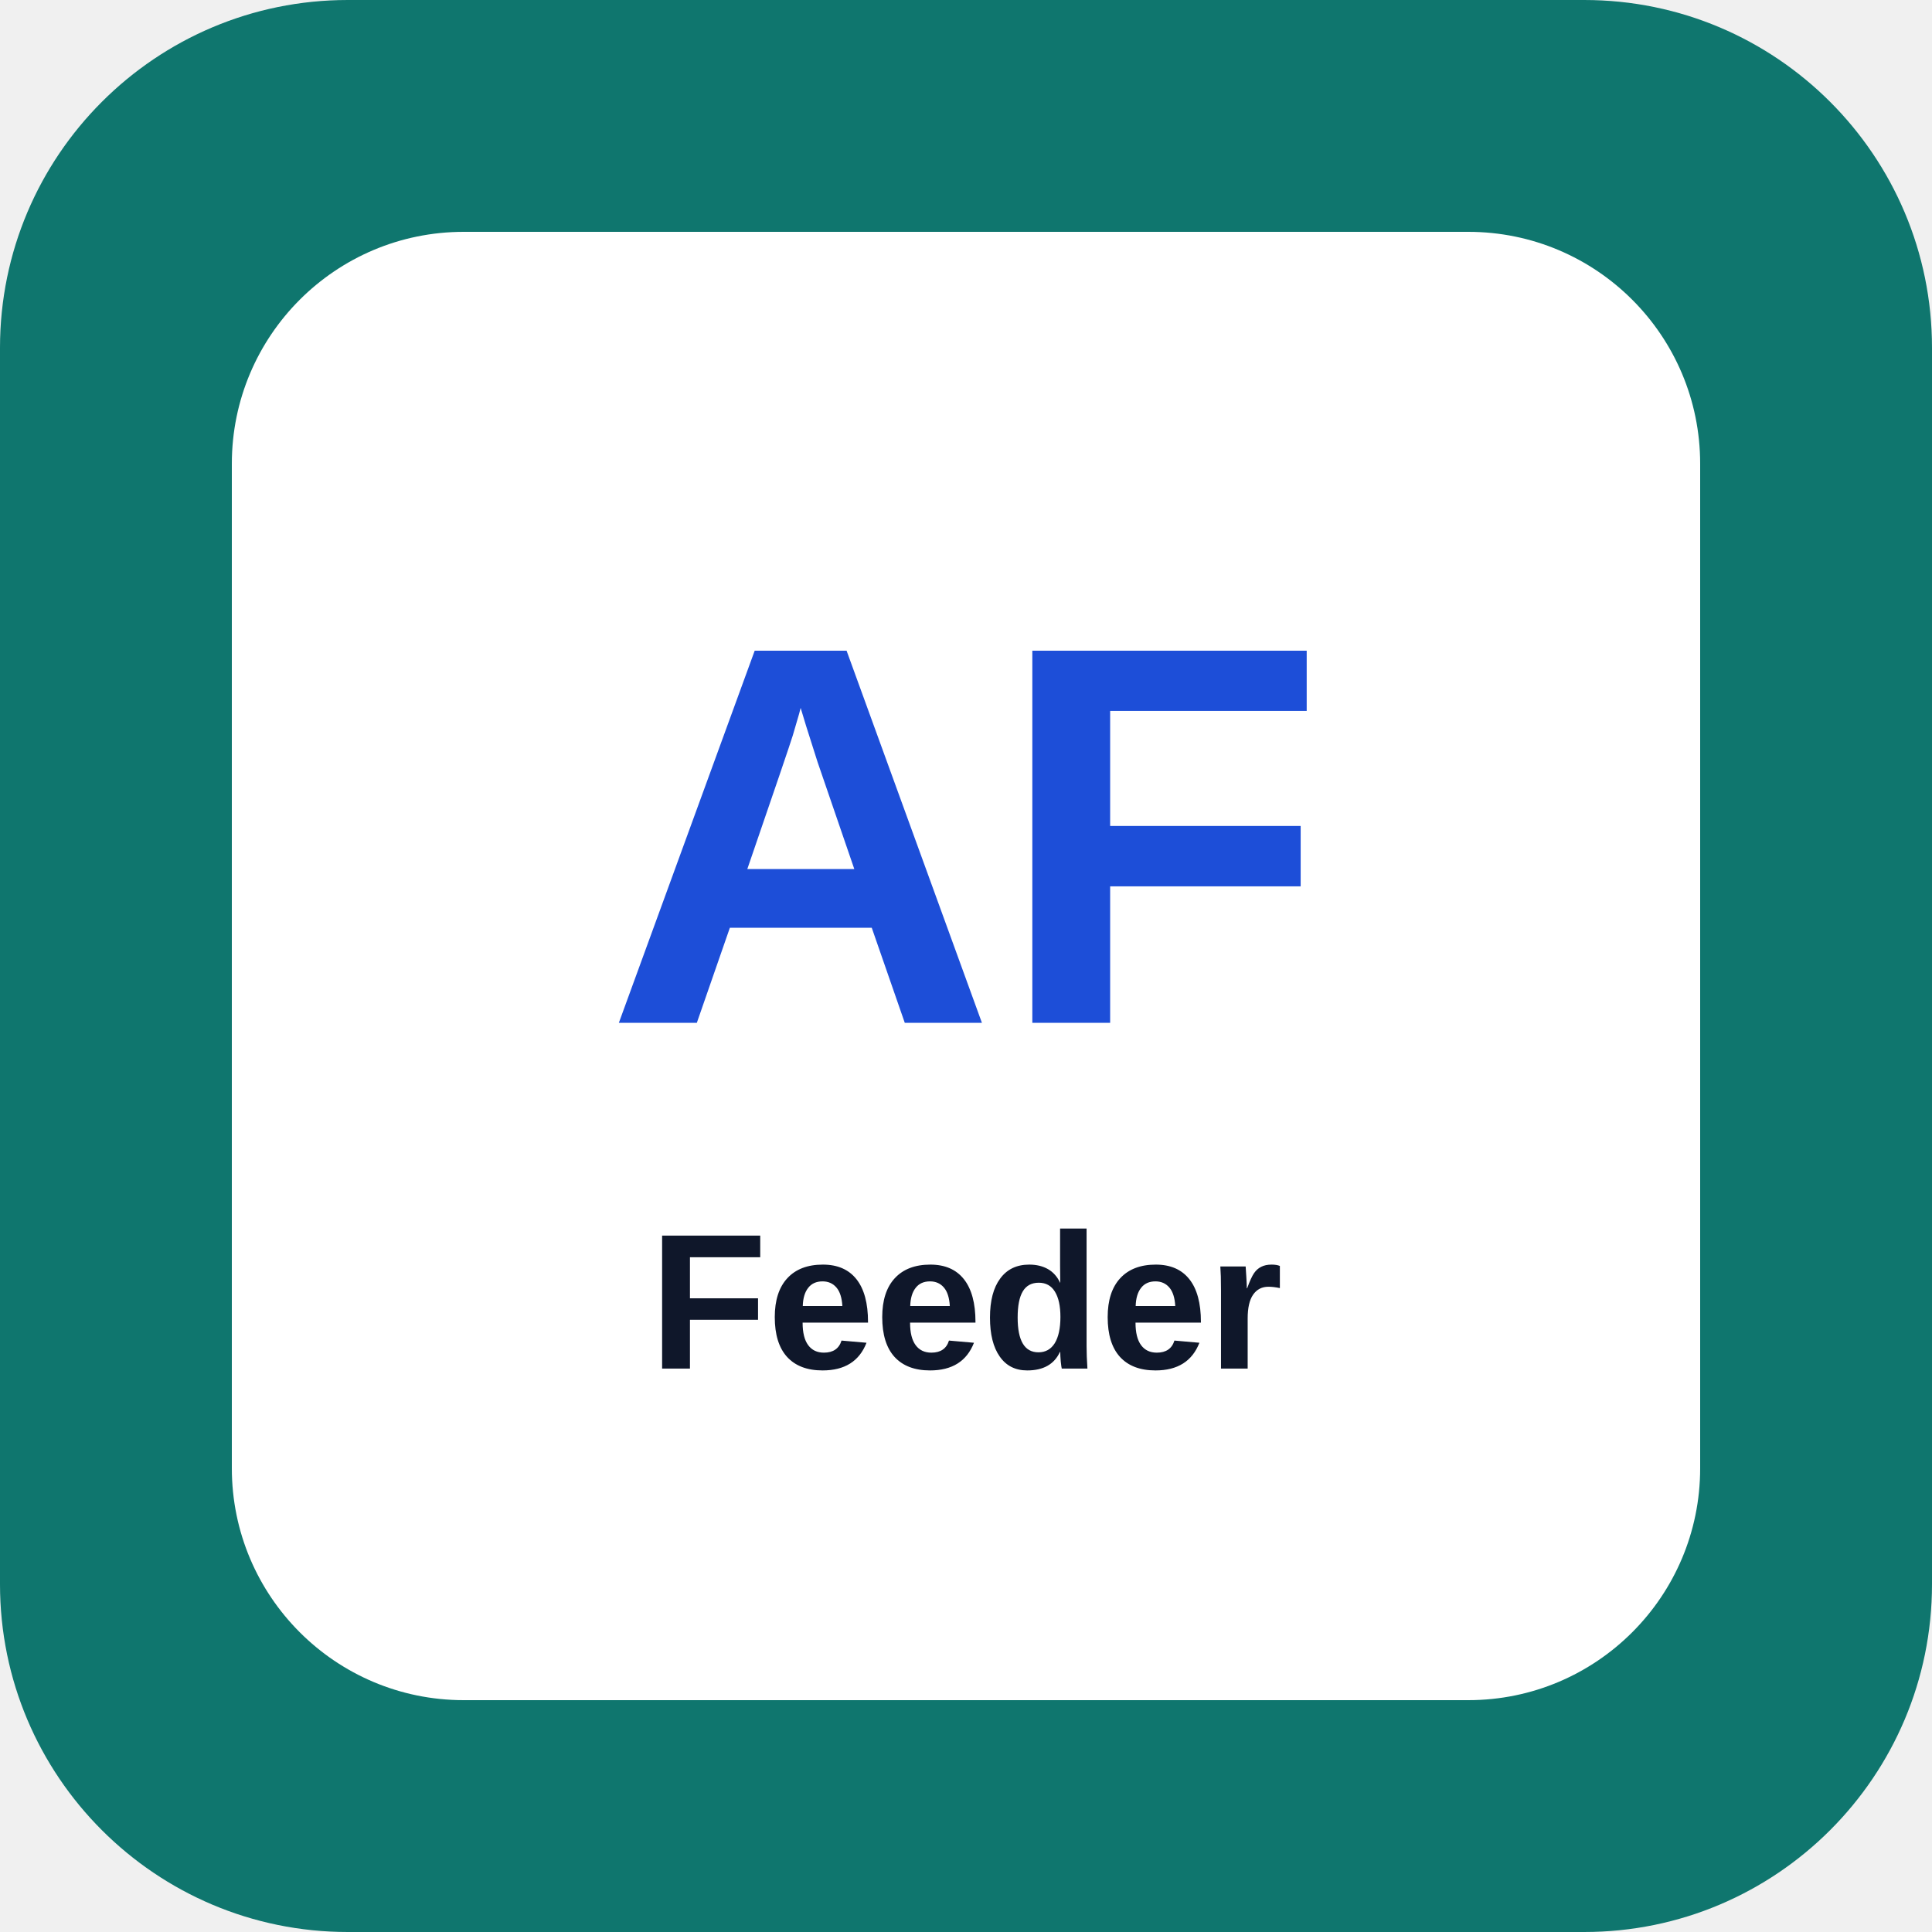
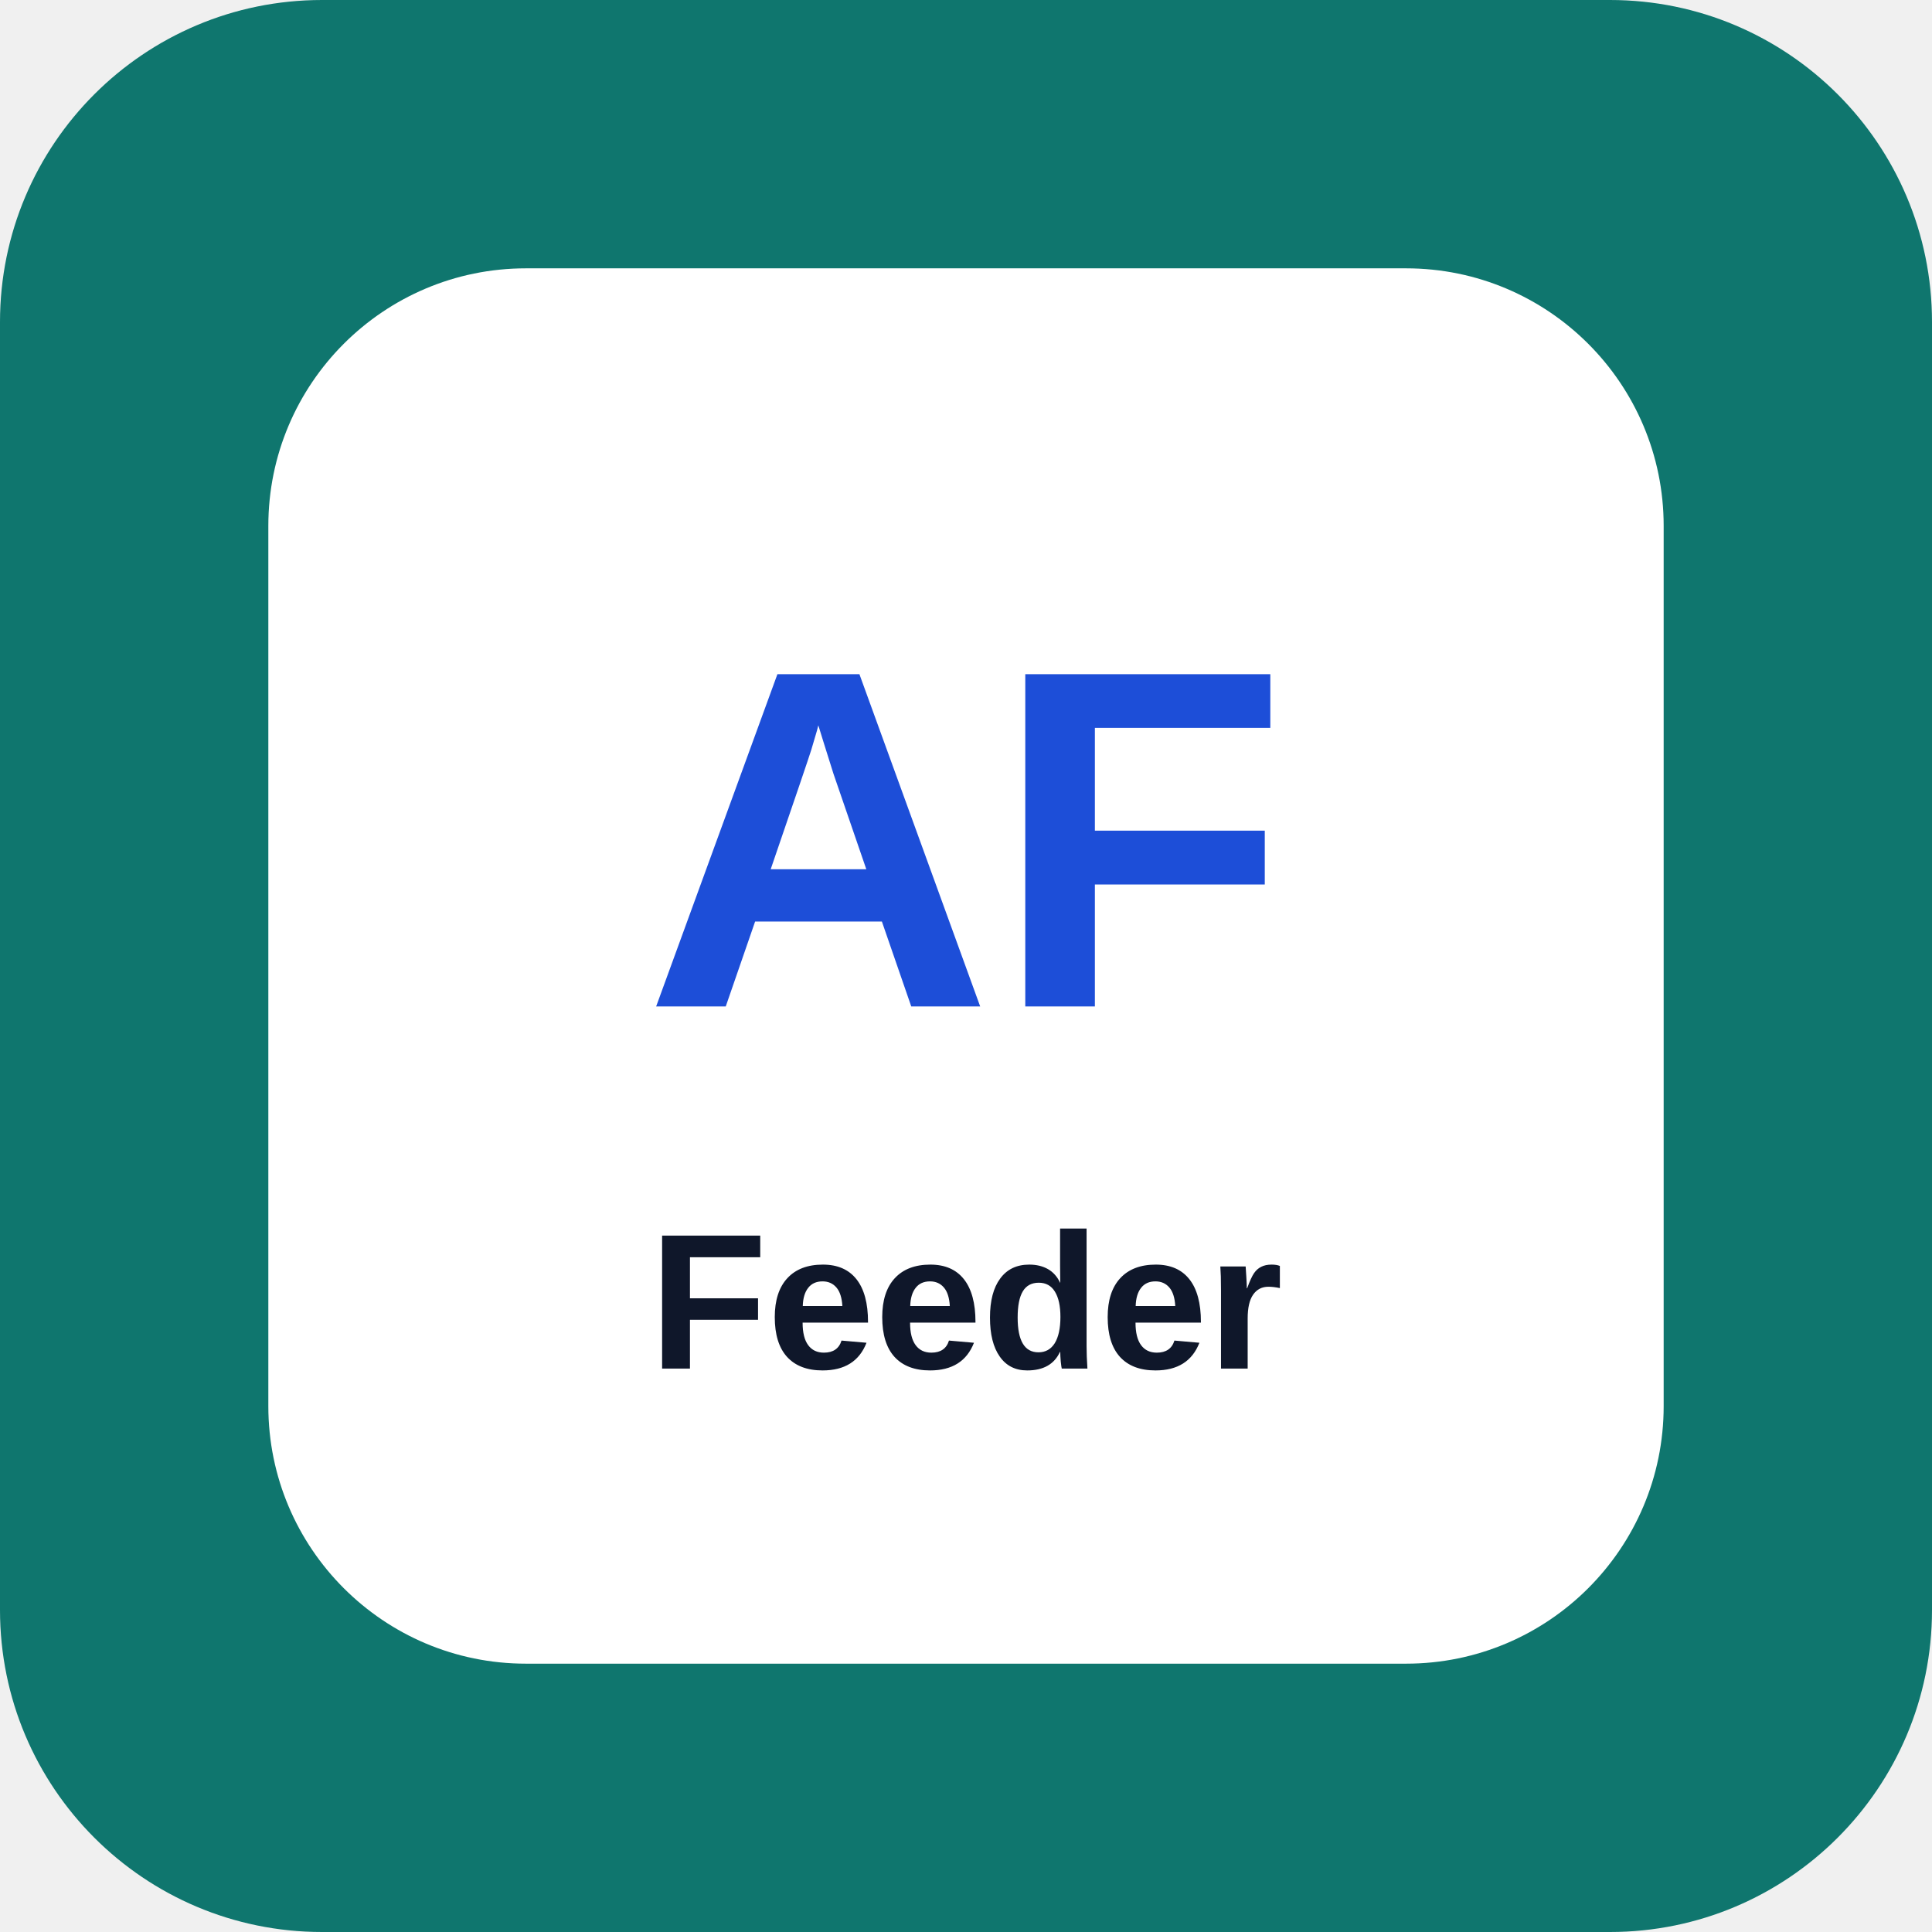
<svg xmlns="http://www.w3.org/2000/svg" width="180" height="180" viewBox="0 0 180 180">
-   <rect width="180" height="180" rx="32.4" fill="#0f766e" />
-   <rect x="21.6" y="21.6" width="136.8" height="136.8" rx="21.6" fill="white" />
-   <text x="50%" y="45%" text-anchor="middle" dominant-baseline="middle" font-family="Arial" font-size="50.4" font-weight="700" fill="#1d4ed8">AF</text>
-   <text x="50%" y="68%" text-anchor="middle" dominant-baseline="middle" font-family="Arial" font-size="18.0" font-weight="700" fill="#0f172a">Feeder</text>
+   <rect width="180" height="180" rx="30" fill="#0f766e" />
+   <rect x="25" y="25" width="130" height="130" rx="24" fill="white" />
+   <text x="50%" y="45%" text-anchor="middle" dominant-baseline="middle" font-family="Arial" font-size="45" font-weight="700" fill="#1d4ed8">AF</text>
+   <text x="50%" y="68%" text-anchor="middle" dominant-baseline="middle" font-family="Arial" font-size="18" font-weight="700" fill="#0f172a">Feeder</text>
</svg>
